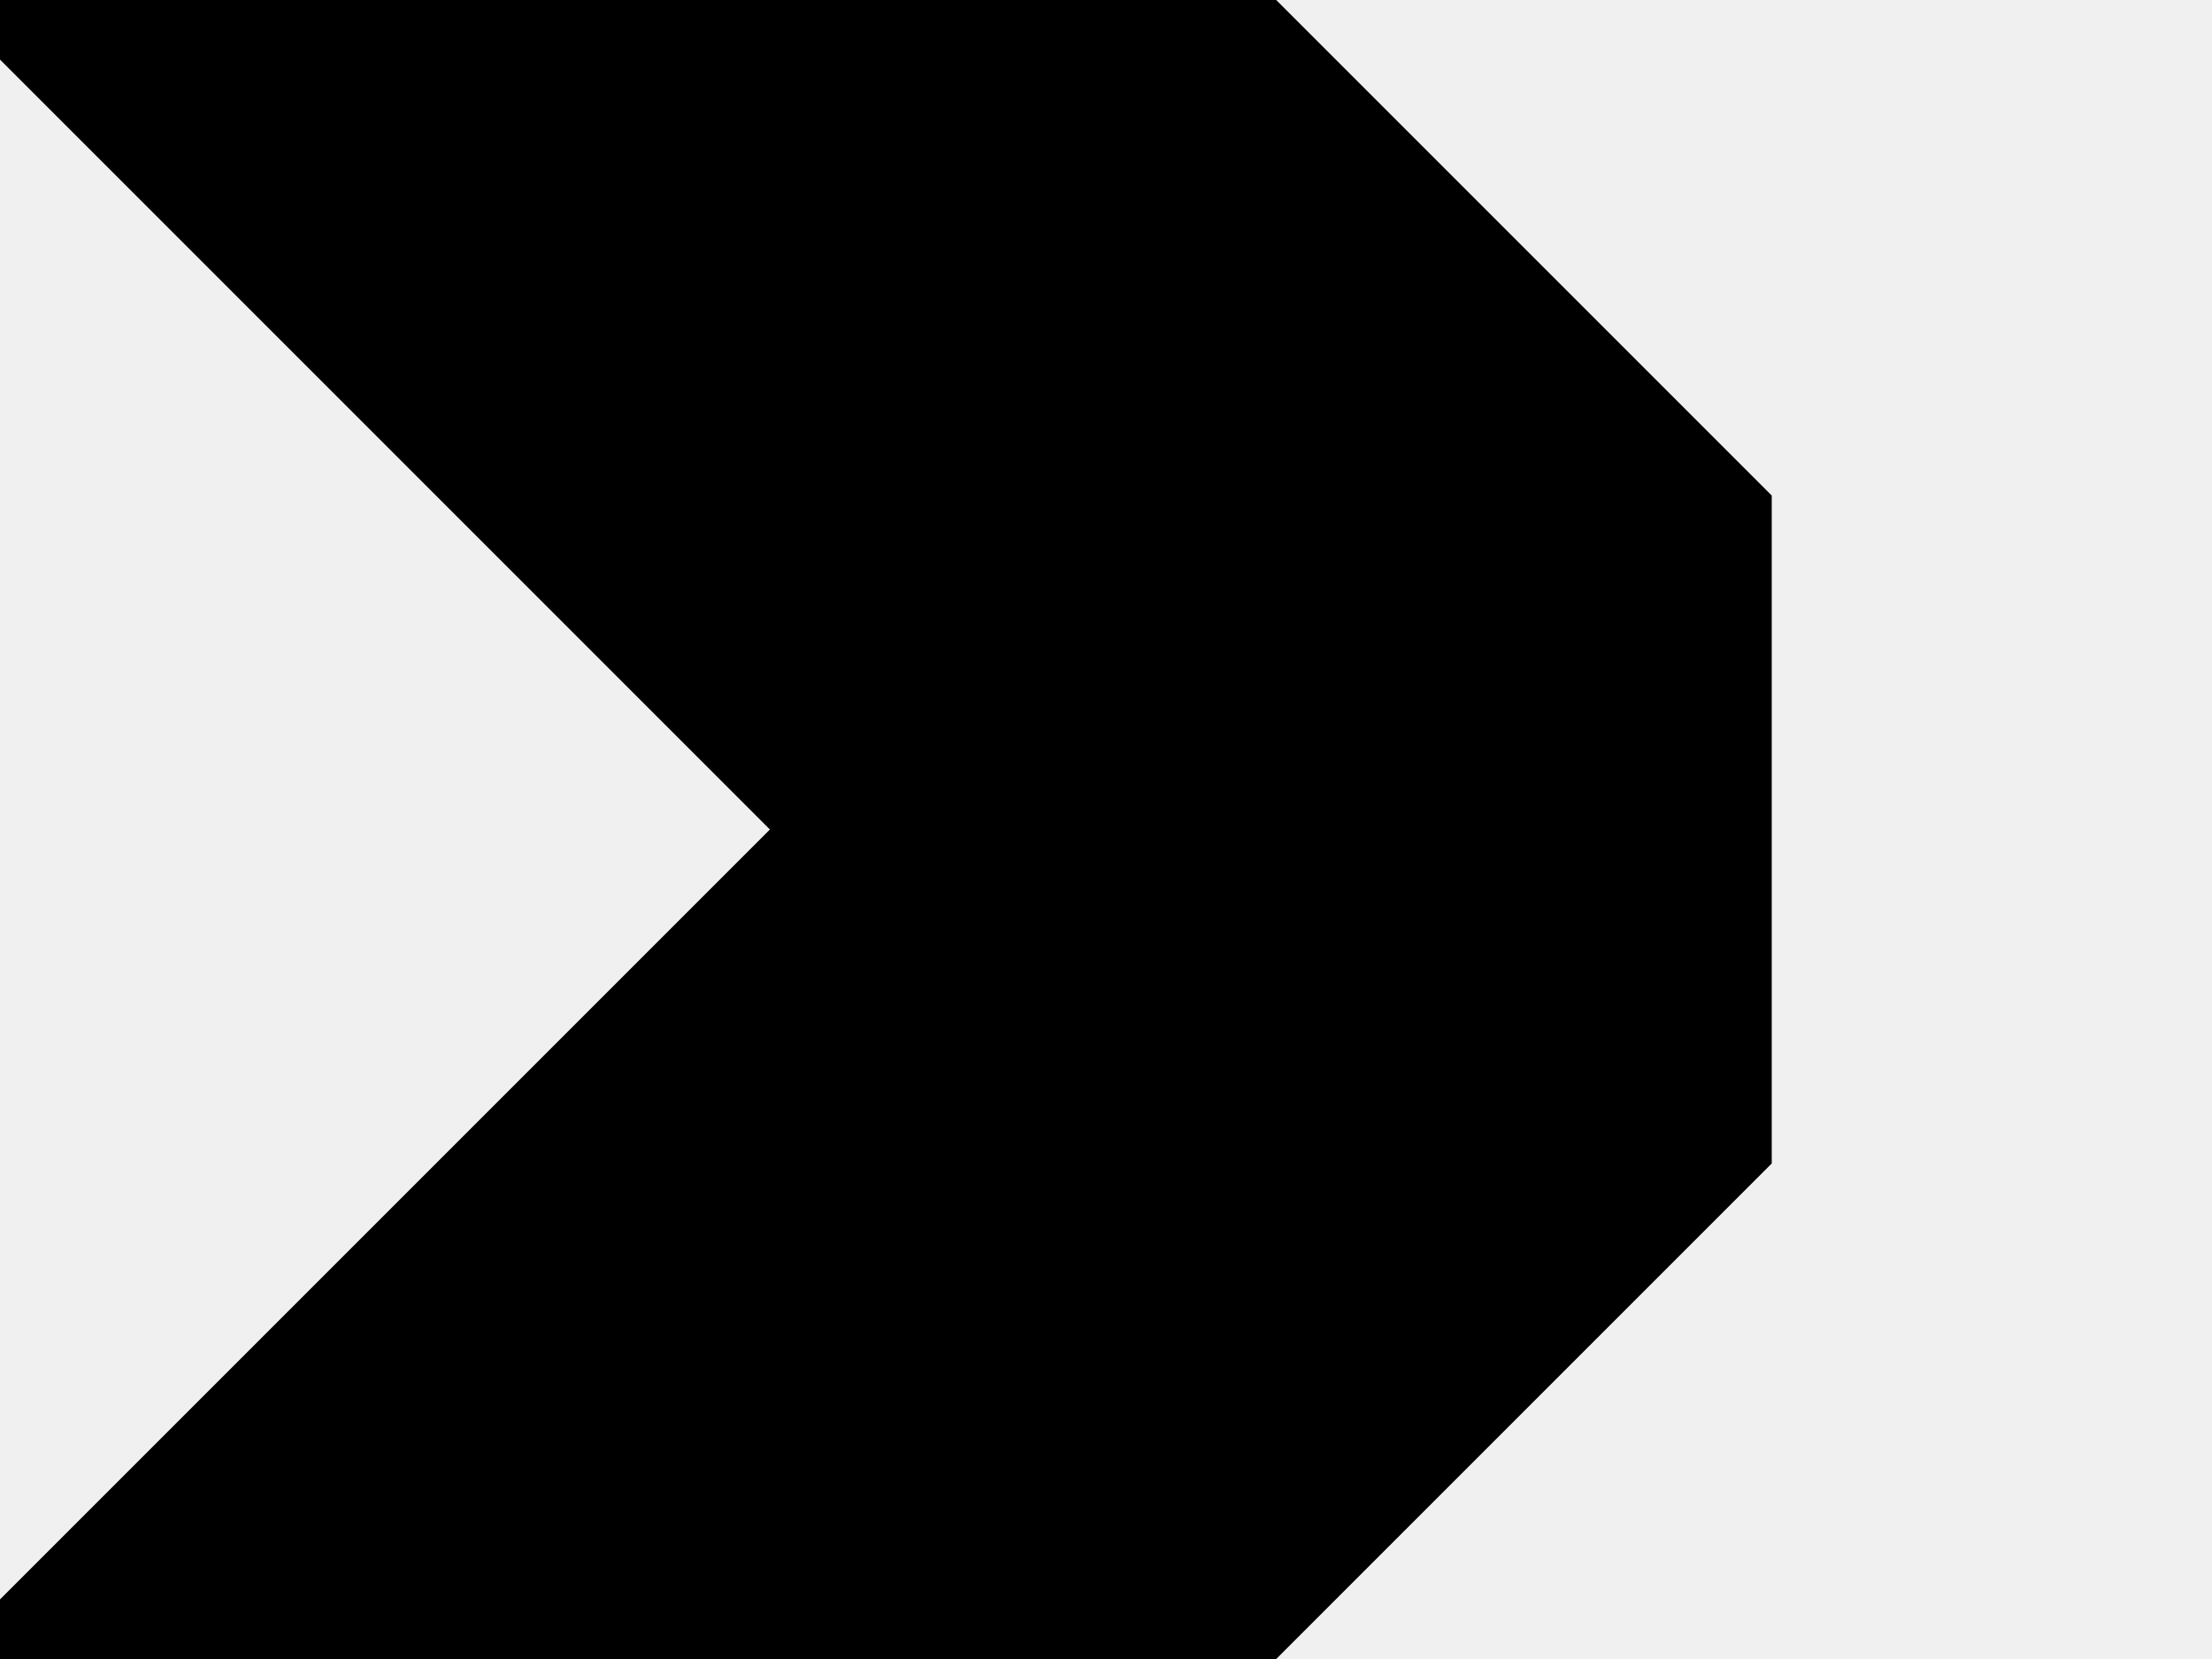
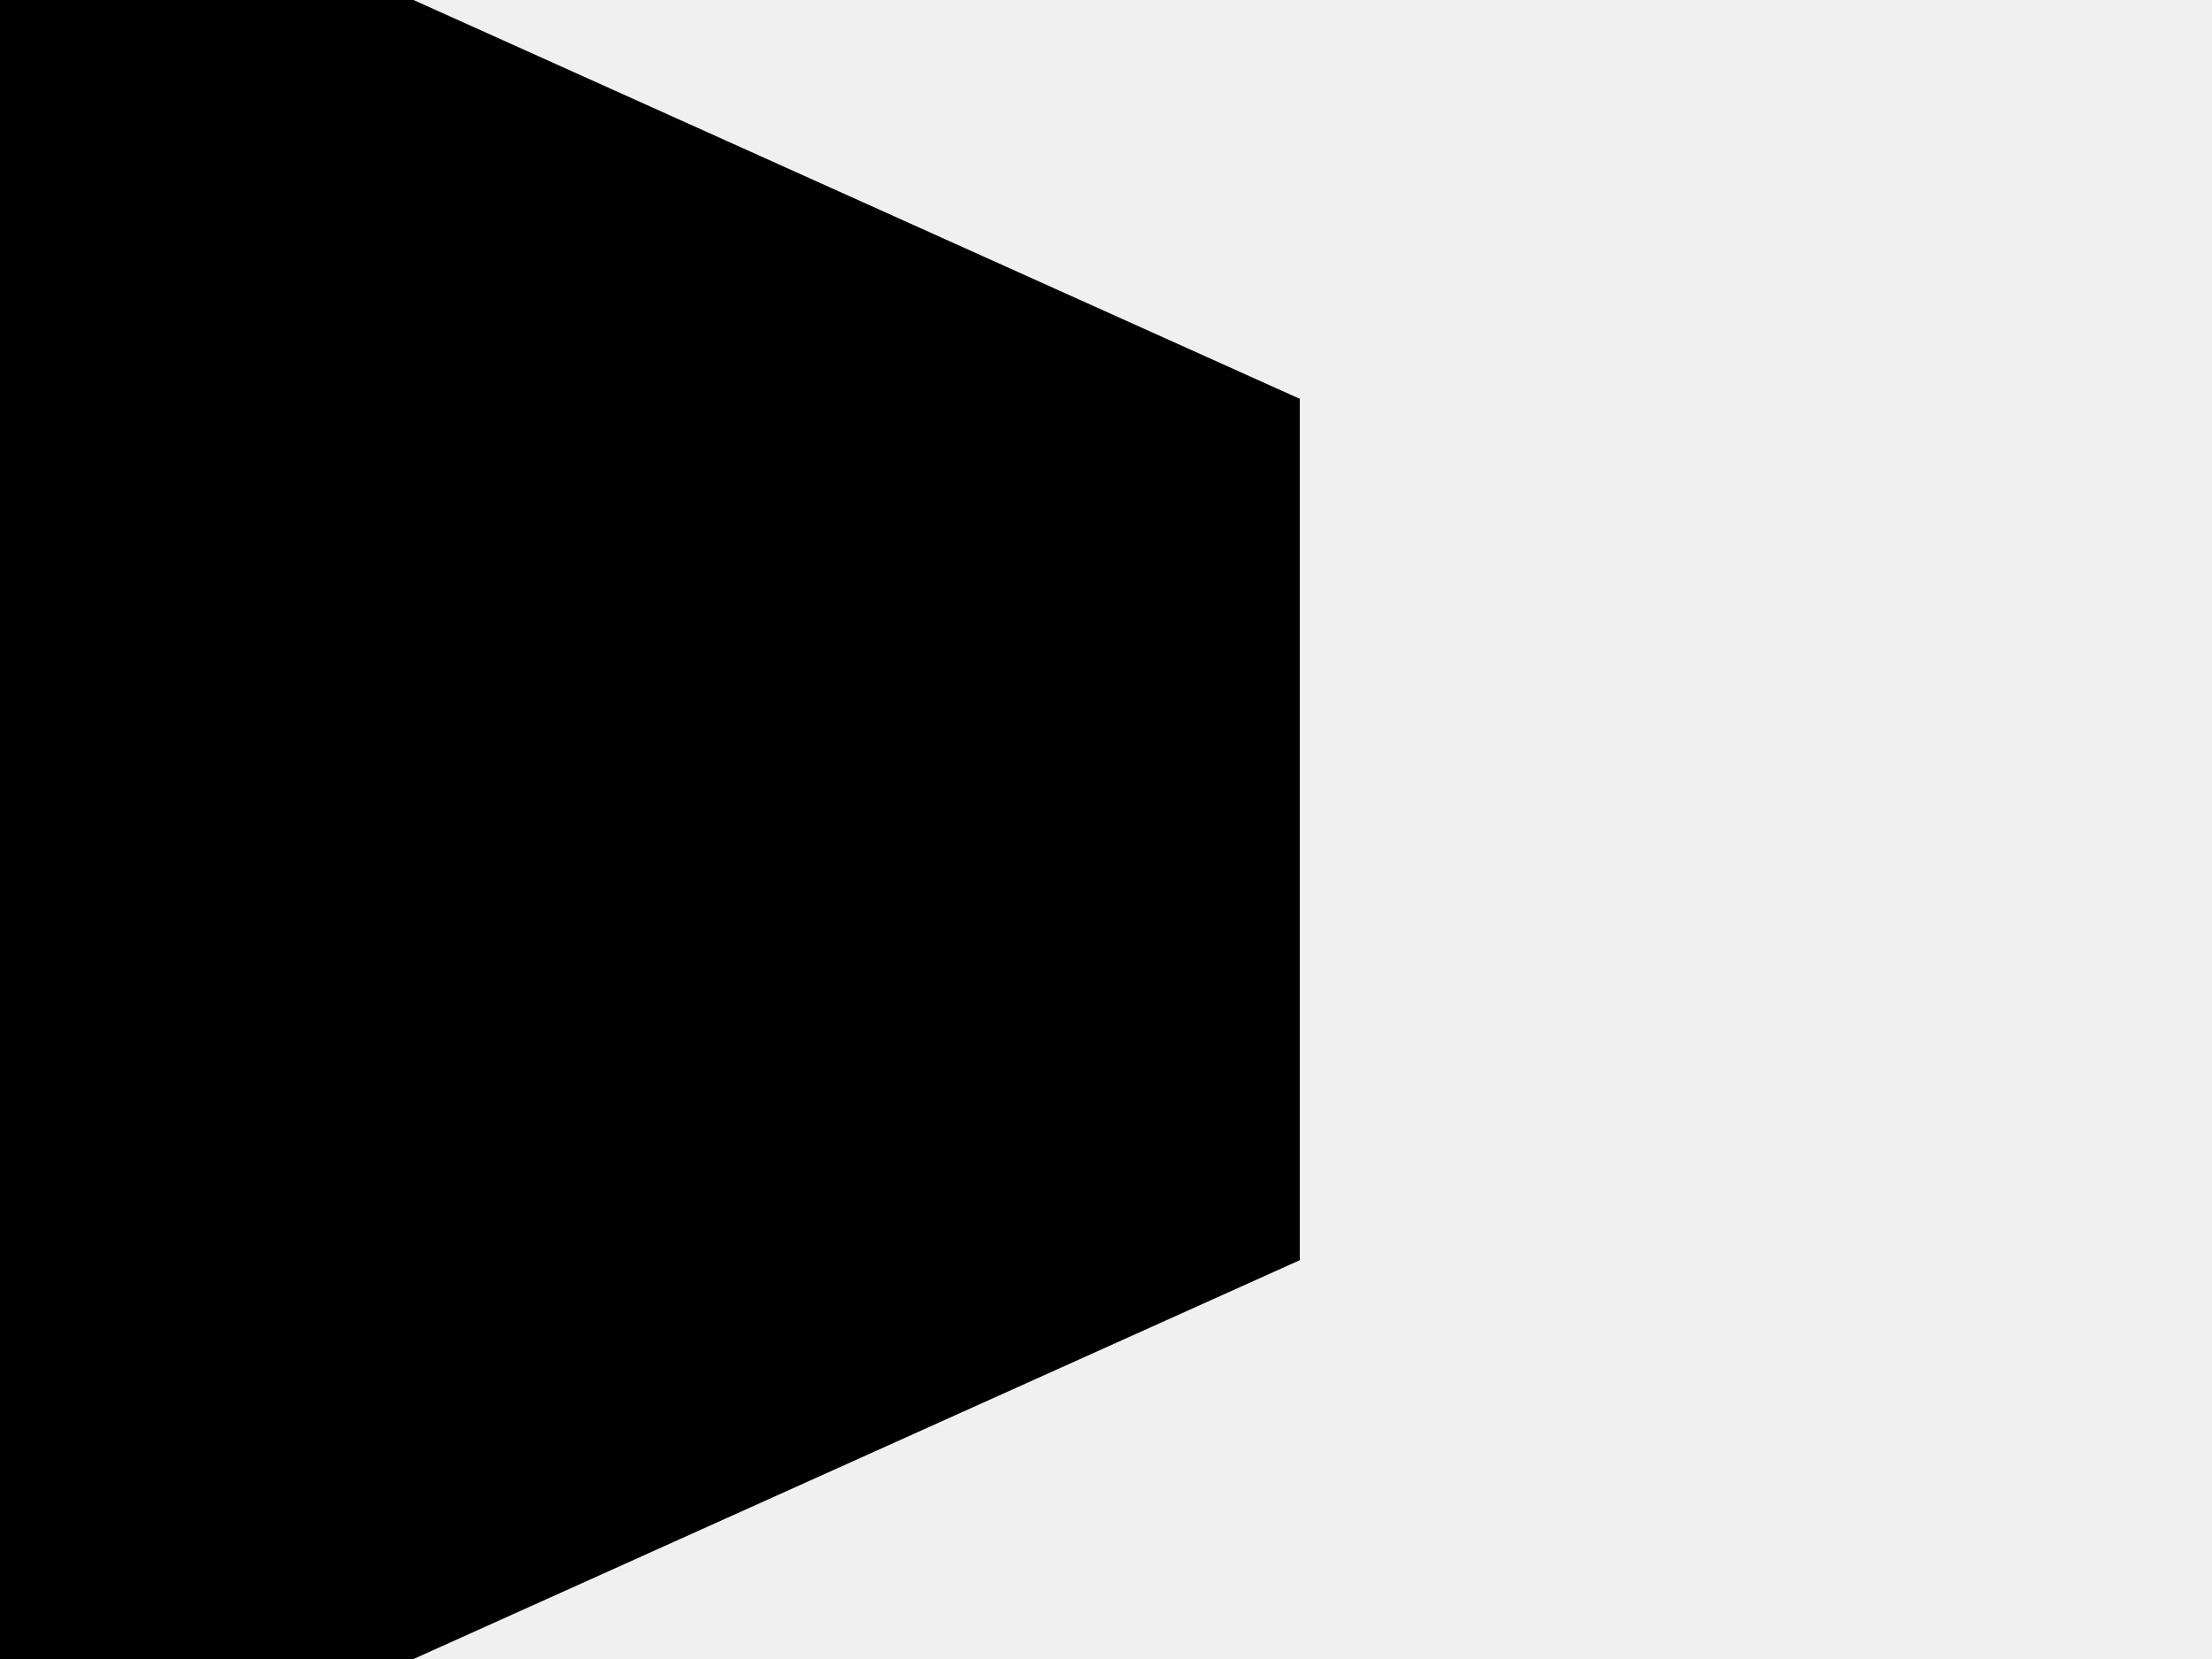
- <svg xmlns="http://www.w3.org/2000/svg" viewBox="275.00 280.50 20 15">
+ <svg xmlns="http://www.w3.org/2000/svg" viewBox="278.00 280.50 20 15">
  <defs>
    <style>polygon,path,circle{fill:none;stroke:#000000;stroke-linecap:round;stroke-linejoin:round;stroke-miterlimit:10.00}</style>
  </defs>
  <rect width="100%" height="100%" style="stroke:none;fill:#FFFFFF;stroke-linecap:round;stroke-linejoin:round;stroke-miterlimit:10.00" />
-   <path style="stroke-width:8.54;stroke-linecap:butt;stroke-linejoin:bevel;fill:none;stroke:#000000;stroke-miterlimit:10.00" d="M273 303l15-15-15-15" />
+   <path style="stroke-width:8.54;stroke-linecap:butt;stroke-linejoin:bevel;fill:none;stroke:#000000;stroke-miterlimit:10.00" d="M268 297l20-9-20-9" />
</svg>
